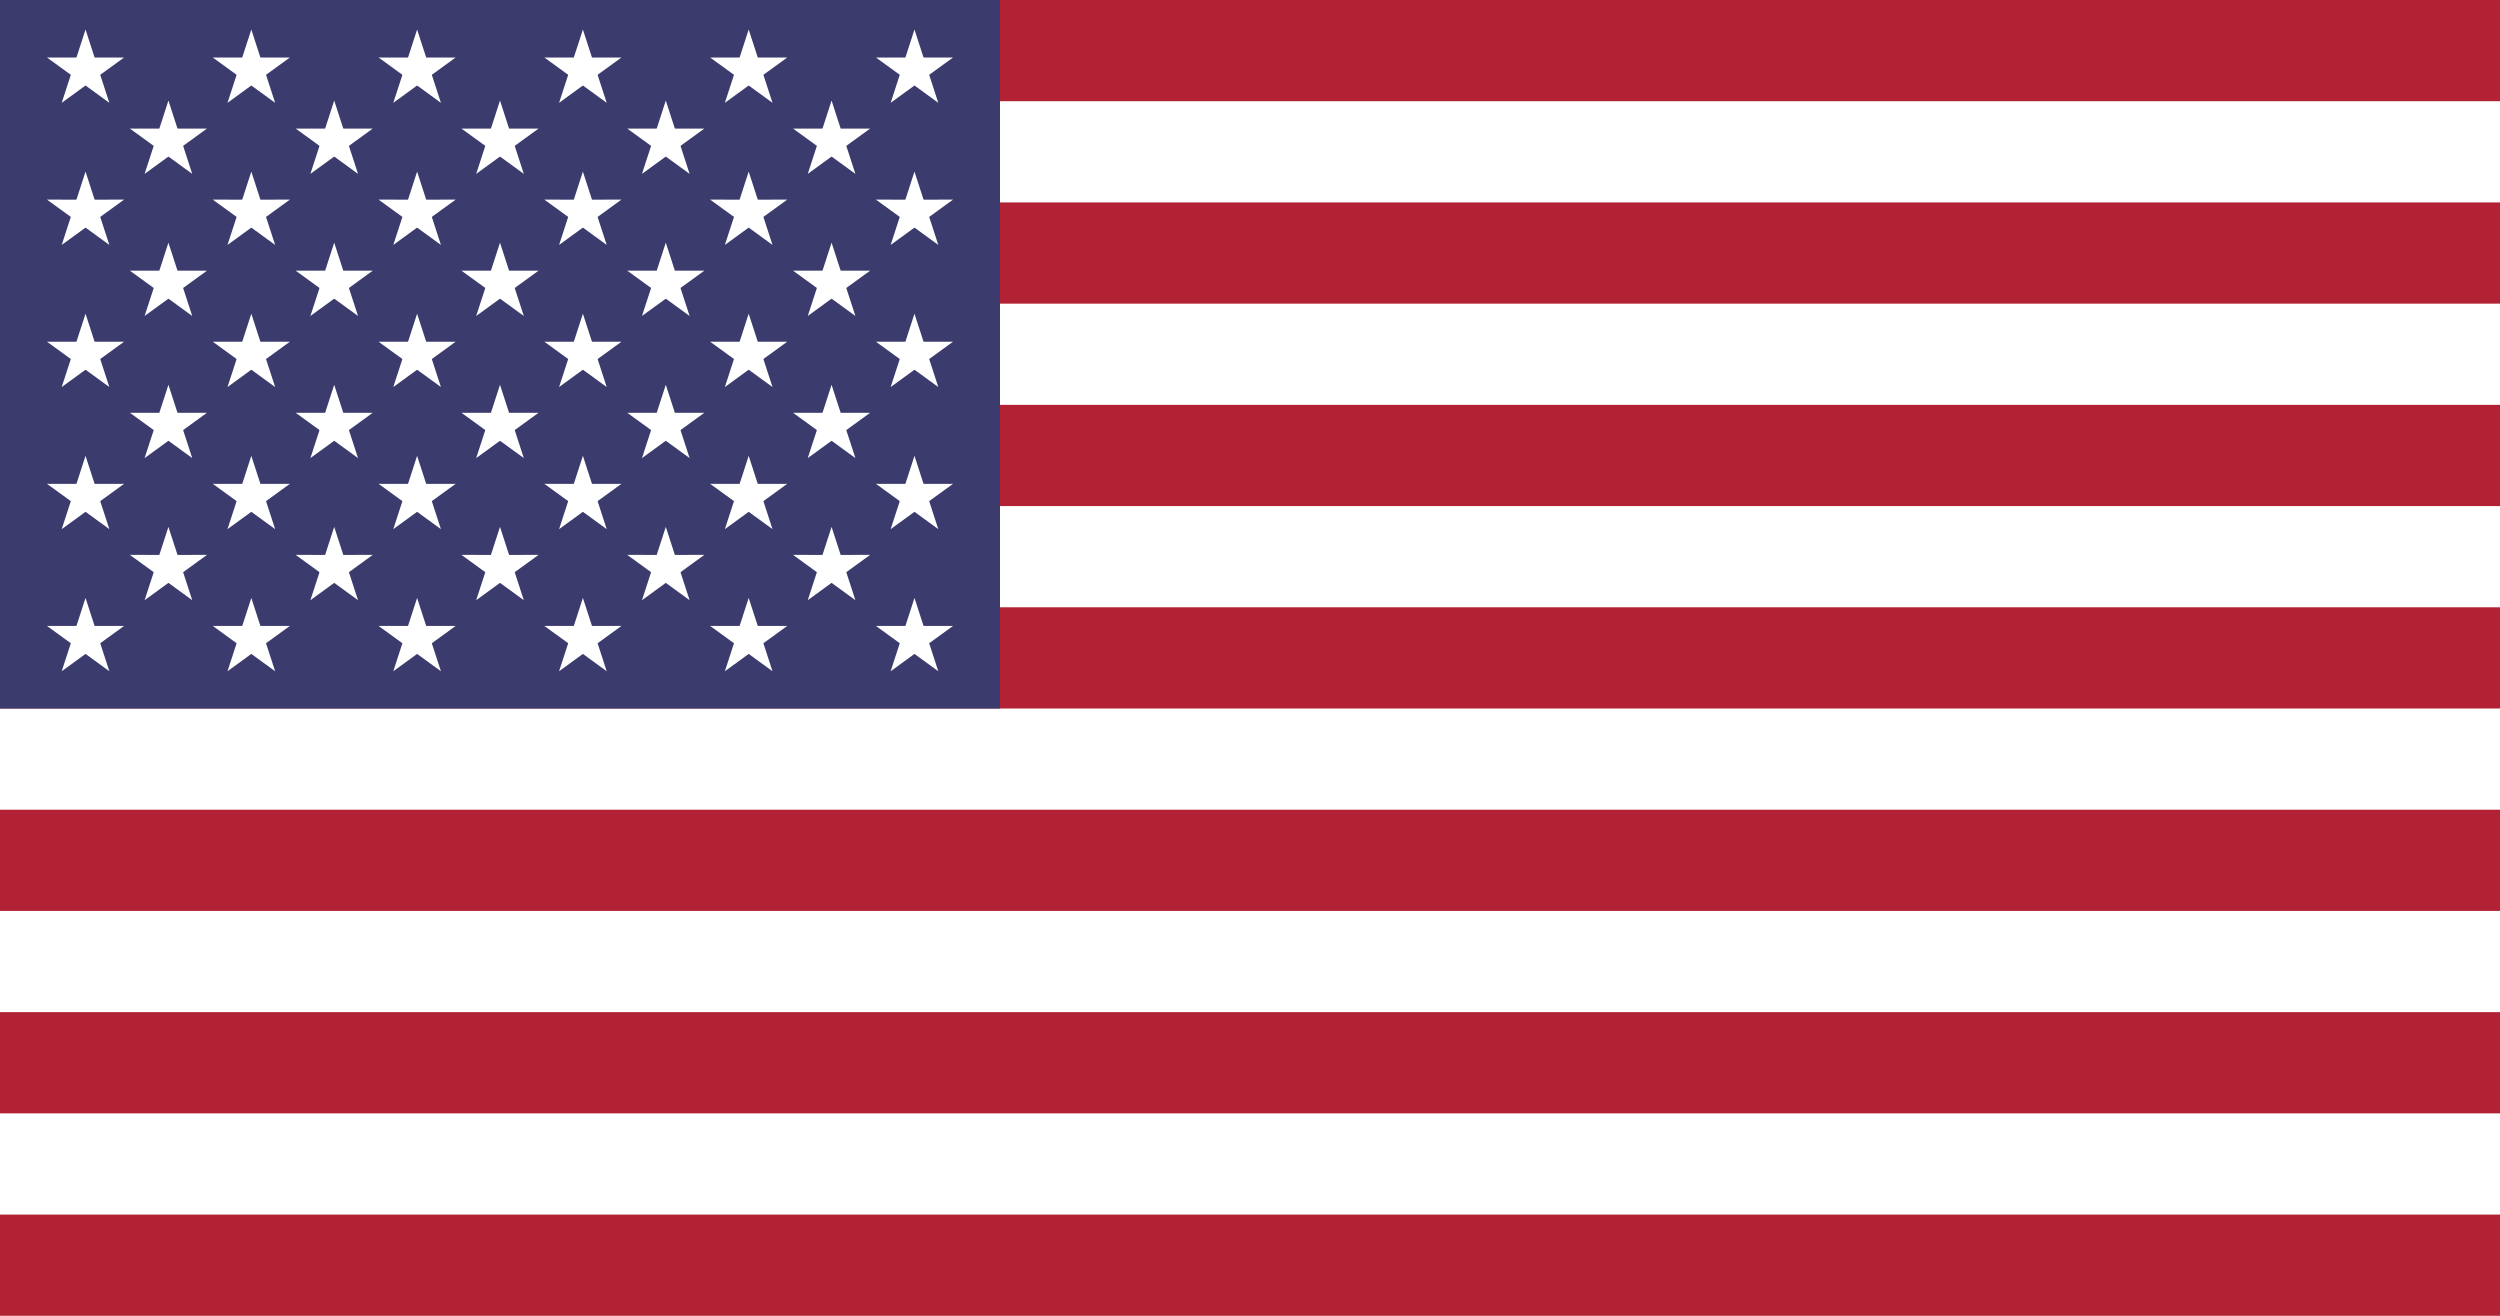
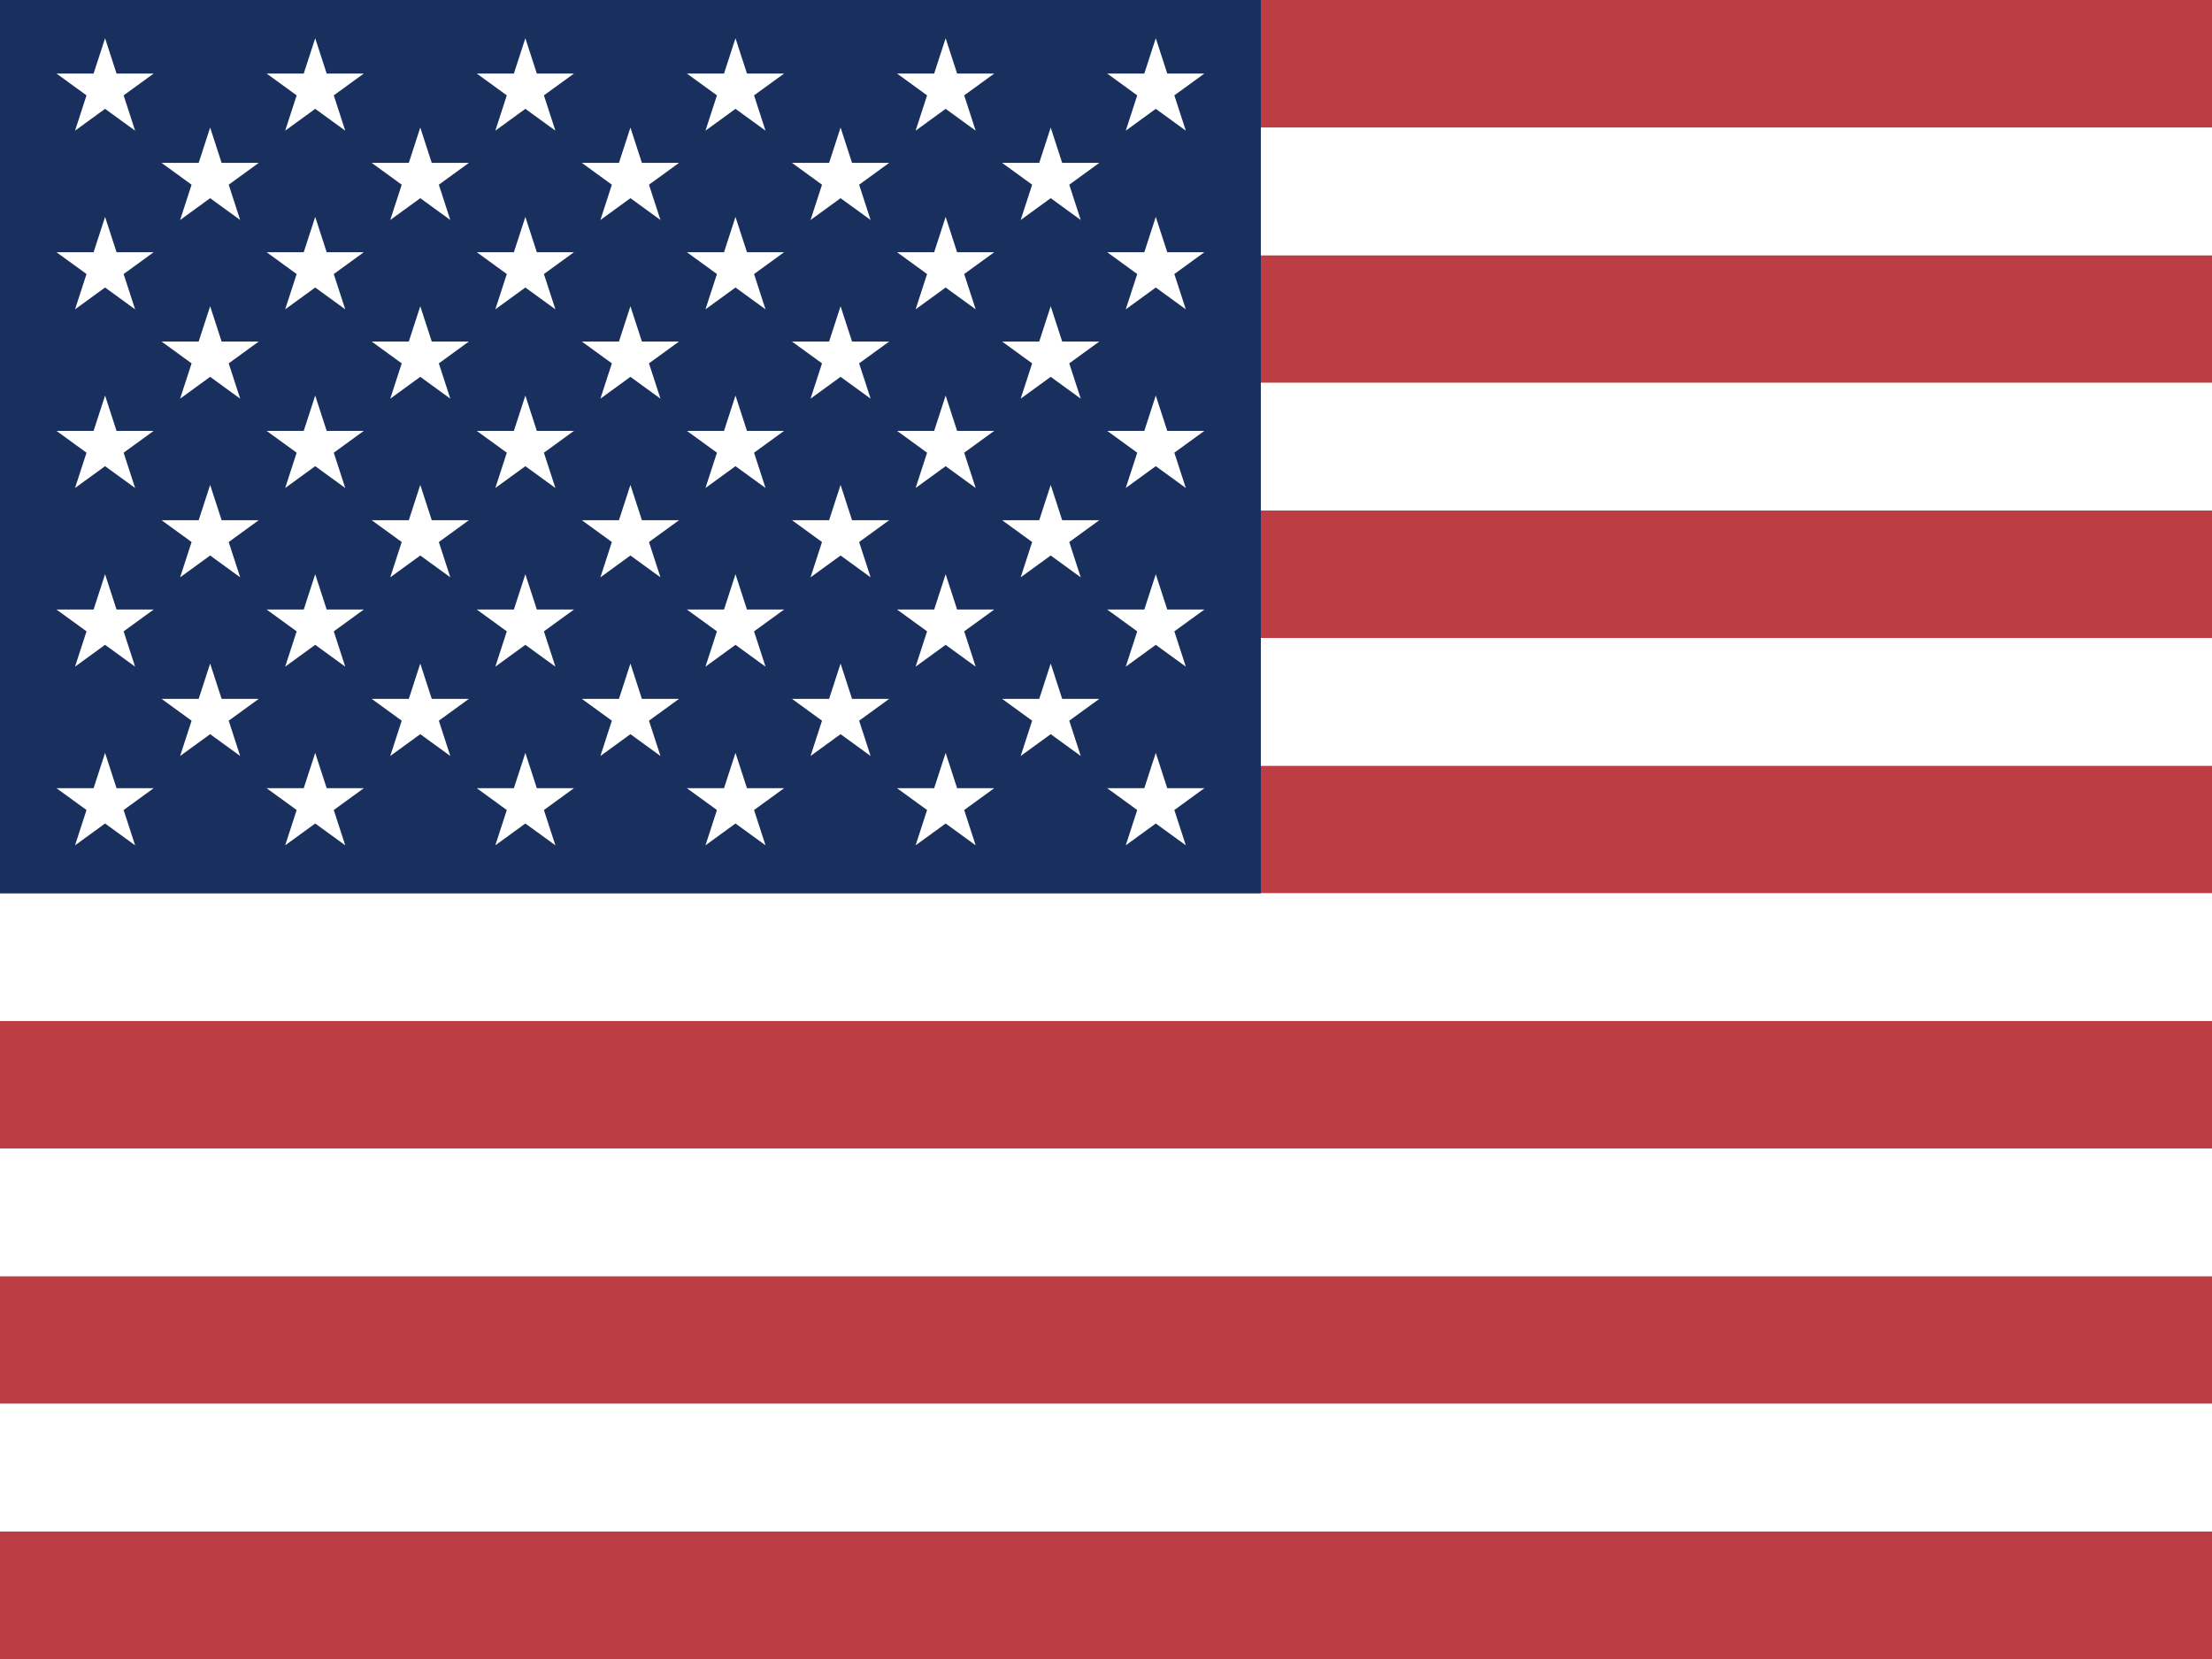
- <svg xmlns="http://www.w3.org/2000/svg" xmlns:xlink="http://www.w3.org/1999/xlink" width="1235" height="650">
-   <defs>
-     <polygon id="pt" points="-0.162,0 0,-0.5 0.162,0" transform="scale(0.0616)" fill="#FFF" />
-     <g id="star">
-       <use xlink:href="#pt" transform="rotate(-144)" />
-       <use xlink:href="#pt" transform="rotate(-72)" />
-       <use xlink:href="#pt" />
-       <use xlink:href="#pt" transform="rotate(72)" />
-       <use xlink:href="#pt" transform="rotate(144)" />
+ <svg xmlns="http://www.w3.org/2000/svg" id="svg153" height="480" width="640" version="1.1">
+   <defs id="defs155">
+     <clipPath id="clipPath4293" clipPathUnits="userSpaceOnUse">
+       <rect id="rect4295" fill-opacity="0.67" height="512" width="682.67" y="0" x="0" />
+     </clipPath>
+   </defs>
+   <g id="flag" fill-rule="evenodd" clip-path="url(#clipPath4293)" transform="matrix(.9375 0 0 .9375 0 -.0000049038)">
+     <g id="g390" stroke-width="1pt" transform="matrix(3.9385 0 0 3.9385 0 .000005)">
+       <g id="g169" fill="#bd3d44">
+         <rect id="rect156" height="10" width="247" y="0" x="0" />
+         <rect id="rect158" height="10" width="247" y="20" x="0" />
+         <rect id="rect160" height="10" width="247" y="40" x="0" />
+         <rect id="rect162" height="10" width="247" y="60" x="0" />
+         <rect id="rect164" height="10" width="247" y="80" x="0" />
+         <rect id="rect166" height="10" width="247" y="100" x="0" />
+         <rect id="rect168" height="10" width="247" y="120" x="0" />
+       </g>
+       <g id="g177" fill="#fff">
+         <rect id="rect157" height="10" width="247" y="10" x="0" />
+         <rect id="rect159" height="10" width="247" y="30" x="0" />
+         <rect id="rect161" height="10" width="247" y="50" x="0" />
+         <rect id="rect163" height="10" width="247" y="70" x="0" />
+         <rect id="rect165" height="10" width="247" y="90" x="0" />
+         <rect id="rect167" height="10" width="247" y="110" x="0" />
+       </g>
    </g>
-     <g id="s5">
-       <use xlink:href="#star" x="-0.252" />
-       <use xlink:href="#star" x="-0.126" />
-       <use xlink:href="#star" />
-       <use xlink:href="#star" x="0.126" />
-       <use xlink:href="#star" x="0.252" />
+     <rect id="rect200" height="275.69" width="389.12" y="0" x="0" stroke-width="1pt" fill="#192f5d" />
+     <g id="g274" fill="#fff" transform="matrix(3.9385 0 0 3.9385 0 .000005)">
+       <g id="g218">
+         <g id="g194">
+           <polygon id="polygon207" transform="translate(8.2333 7)" d="M 1.3084868e-6,-4.004 0.899,-1.237 3.808,-1.237 1.455,0.473 2.353,3.239 0,1.529 l -2.353,1.71 0.899,-2.767 -2.353,-1.71 2.909,1.3e-6 z" points="0 -4.004 0.899 -1.237 3.808 -1.237 1.454 0.473 2.353 3.239 0 1.529 -2.353 3.239 -1.454 0.473 -3.808 -1.237 -0.899 -1.237" />
+           <polygon id="polygon188" transform="translate(24.7,7)" d="M 1.3084868e-6,-4.004 0.899,-1.237 3.808,-1.237 1.455,0.473 2.353,3.239 0,1.529 l -2.353,1.71 0.899,-2.767 -2.353,-1.71 2.909,1.3e-6 z" points="0 -4.004 0.899 -1.237 3.808 -1.237 1.454 0.473 2.353 3.239 0 1.529 -2.353 3.239 -1.454 0.473 -3.808 -1.237 -0.899 -1.237" />
+           <polygon id="polygon189" transform="translate(41.167 7)" d="M 1.3084868e-6,-4.004 0.899,-1.237 3.808,-1.237 1.455,0.473 2.353,3.239 0,1.529 l -2.353,1.71 0.899,-2.767 -2.353,-1.71 2.909,1.3e-6 z" points="0 -4.004 0.899 -1.237 3.808 -1.237 1.454 0.473 2.353 3.239 0 1.529 -2.353 3.239 -1.454 0.473 -3.808 -1.237 -0.899 -1.237" />
+           <polygon id="polygon190" transform="translate(57.633 7)" d="M 1.3084868e-6,-4.004 0.899,-1.237 3.808,-1.237 1.455,0.473 2.353,3.239 0,1.529 l -2.353,1.71 0.899,-2.767 -2.353,-1.71 2.909,1.3e-6 z" points="0 -4.004 0.899 -1.237 3.808 -1.237 1.454 0.473 2.353 3.239 0 1.529 -2.353 3.239 -1.454 0.473 -3.808 -1.237 -0.899 -1.237" />
+           <polygon id="polygon191" transform="translate(74.1,7)" d="M 1.3084868e-6,-4.004 0.899,-1.237 3.808,-1.237 1.455,0.473 2.353,3.239 0,1.529 l -2.353,1.71 0.899,-2.767 -2.353,-1.71 2.909,1.3e-6 z" points="0 -4.004 0.899 -1.237 3.808 -1.237 1.454 0.473 2.353 3.239 0 1.529 -2.353 3.239 -1.454 0.473 -3.808 -1.237 -0.899 -1.237" />
+           <polygon id="polygon192" transform="translate(90.567 7)" d="M 1.3084868e-6,-4.004 0.899,-1.237 3.808,-1.237 1.455,0.473 2.353,3.239 0,1.529 l -2.353,1.71 0.899,-2.767 -2.353,-1.71 2.909,1.3e-6 z" points="0 -4.004 0.899 -1.237 3.808 -1.237 1.454 0.473 2.353 3.239 0 1.529 -2.353 3.239 -1.454 0.473 -3.808 -1.237 -0.899 -1.237" />
+         </g>
+         <g id="g205">
+           <polygon id="polygon193" transform="translate(16.467 14)" d="M 1.3084868e-6,-4.004 0.899,-1.237 3.808,-1.237 1.455,0.473 2.353,3.239 0,1.529 l -2.353,1.71 0.899,-2.767 -2.353,-1.71 2.909,1.3e-6 z" points="0 -4.004 0.899 -1.237 3.808 -1.237 1.454 0.473 2.353 3.239 0 1.529 -2.353 3.239 -1.454 0.473 -3.808 -1.237 -0.899 -1.237" />
+           <polygon id="polygon201" transform="translate(32.933 14)" d="M 1.3084868e-6,-4.004 0.899,-1.237 3.808,-1.237 1.455,0.473 2.353,3.239 0,1.529 l -2.353,1.71 0.899,-2.767 -2.353,-1.71 2.909,1.3e-6 z" points="0 -4.004 0.899 -1.237 3.808 -1.237 1.454 0.473 2.353 3.239 0 1.529 -2.353 3.239 -1.454 0.473 -3.808 -1.237 -0.899 -1.237" />
+           <polygon id="polygon202" transform="translate(49.4,14)" d="M 1.3084868e-6,-4.004 0.899,-1.237 3.808,-1.237 1.455,0.473 2.353,3.239 0,1.529 l -2.353,1.71 0.899,-2.767 -2.353,-1.71 2.909,1.3e-6 z" points="0 -4.004 0.899 -1.237 3.808 -1.237 1.454 0.473 2.353 3.239 0 1.529 -2.353 3.239 -1.454 0.473 -3.808 -1.237 -0.899 -1.237" />
+           <polygon id="polygon203" transform="translate(65.867 14)" d="M 1.3084868e-6,-4.004 0.899,-1.237 3.808,-1.237 1.455,0.473 2.353,3.239 0,1.529 l -2.353,1.71 0.899,-2.767 -2.353,-1.71 2.909,1.3e-6 z" points="0 -4.004 0.899 -1.237 3.808 -1.237 1.454 0.473 2.353 3.239 0 1.529 -2.353 3.239 -1.454 0.473 -3.808 -1.237 -0.899 -1.237" />
+           <polygon id="polygon204" transform="translate(82.333 14)" d="M 1.3084868e-6,-4.004 0.899,-1.237 3.808,-1.237 1.455,0.473 2.353,3.239 0,1.529 l -2.353,1.71 0.899,-2.767 -2.353,-1.71 2.909,1.3e-6 z" points="0 -4.004 0.899 -1.237 3.808 -1.237 1.454 0.473 2.353 3.239 0 1.529 -2.353 3.239 -1.454 0.473 -3.808 -1.237 -0.899 -1.237" />
+         </g>
+       </g>
+       <g id="g232" transform="translate(0,14)">
+         <g id="g233">
+           <polygon id="polygon234" transform="translate(8.2333 7)" d="M 1.3084868e-6,-4.004 0.899,-1.237 3.808,-1.237 1.455,0.473 2.353,3.239 0,1.529 l -2.353,1.71 0.899,-2.767 -2.353,-1.71 2.909,1.3e-6 z" points="0 -4.004 0.899 -1.237 3.808 -1.237 1.454 0.473 2.353 3.239 0 1.529 -2.353 3.239 -1.454 0.473 -3.808 -1.237 -0.899 -1.237" />
+           <polygon id="polygon235" transform="translate(24.7,7)" d="M 1.3084868e-6,-4.004 0.899,-1.237 3.808,-1.237 1.455,0.473 2.353,3.239 0,1.529 l -2.353,1.71 0.899,-2.767 -2.353,-1.71 2.909,1.3e-6 z" points="0 -4.004 0.899 -1.237 3.808 -1.237 1.454 0.473 2.353 3.239 0 1.529 -2.353 3.239 -1.454 0.473 -3.808 -1.237 -0.899 -1.237" />
+           <polygon id="polygon236" transform="translate(41.167 7)" d="M 1.3084868e-6,-4.004 0.899,-1.237 3.808,-1.237 1.455,0.473 2.353,3.239 0,1.529 l -2.353,1.71 0.899,-2.767 -2.353,-1.71 2.909,1.3e-6 z" points="0 -4.004 0.899 -1.237 3.808 -1.237 1.454 0.473 2.353 3.239 0 1.529 -2.353 3.239 -1.454 0.473 -3.808 -1.237 -0.899 -1.237" />
+           <polygon id="polygon237" transform="translate(57.633 7)" d="M 1.3084868e-6,-4.004 0.899,-1.237 3.808,-1.237 1.455,0.473 2.353,3.239 0,1.529 l -2.353,1.71 0.899,-2.767 -2.353,-1.71 2.909,1.3e-6 z" points="0 -4.004 0.899 -1.237 3.808 -1.237 1.454 0.473 2.353 3.239 0 1.529 -2.353 3.239 -1.454 0.473 -3.808 -1.237 -0.899 -1.237" />
+           <polygon id="polygon238" transform="translate(74.1,7)" d="M 1.3084868e-6,-4.004 0.899,-1.237 3.808,-1.237 1.455,0.473 2.353,3.239 0,1.529 l -2.353,1.71 0.899,-2.767 -2.353,-1.71 2.909,1.3e-6 z" points="0 -4.004 0.899 -1.237 3.808 -1.237 1.454 0.473 2.353 3.239 0 1.529 -2.353 3.239 -1.454 0.473 -3.808 -1.237 -0.899 -1.237" />
+           <polygon id="polygon239" transform="translate(90.567 7)" d="M 1.3084868e-6,-4.004 0.899,-1.237 3.808,-1.237 1.455,0.473 2.353,3.239 0,1.529 l -2.353,1.71 0.899,-2.767 -2.353,-1.71 2.909,1.3e-6 z" points="0 -4.004 0.899 -1.237 3.808 -1.237 1.454 0.473 2.353 3.239 0 1.529 -2.353 3.239 -1.454 0.473 -3.808 -1.237 -0.899 -1.237" />
+         </g>
+         <g id="g240">
+           <polygon id="polygon241" transform="translate(16.467 14)" d="M 1.3084868e-6,-4.004 0.899,-1.237 3.808,-1.237 1.455,0.473 2.353,3.239 0,1.529 l -2.353,1.71 0.899,-2.767 -2.353,-1.71 2.909,1.3e-6 z" points="0 -4.004 0.899 -1.237 3.808 -1.237 1.454 0.473 2.353 3.239 0 1.529 -2.353 3.239 -1.454 0.473 -3.808 -1.237 -0.899 -1.237" />
+           <polygon id="polygon242" transform="translate(32.933 14)" d="M 1.3084868e-6,-4.004 0.899,-1.237 3.808,-1.237 1.455,0.473 2.353,3.239 0,1.529 l -2.353,1.71 0.899,-2.767 -2.353,-1.71 2.909,1.3e-6 z" points="0 -4.004 0.899 -1.237 3.808 -1.237 1.454 0.473 2.353 3.239 0 1.529 -2.353 3.239 -1.454 0.473 -3.808 -1.237 -0.899 -1.237" />
+           <polygon id="polygon243" transform="translate(49.4,14)" d="M 1.3084868e-6,-4.004 0.899,-1.237 3.808,-1.237 1.455,0.473 2.353,3.239 0,1.529 l -2.353,1.71 0.899,-2.767 -2.353,-1.71 2.909,1.3e-6 z" points="0 -4.004 0.899 -1.237 3.808 -1.237 1.454 0.473 2.353 3.239 0 1.529 -2.353 3.239 -1.454 0.473 -3.808 -1.237 -0.899 -1.237" />
+           <polygon id="polygon244" transform="translate(65.867 14)" d="M 1.3084868e-6,-4.004 0.899,-1.237 3.808,-1.237 1.455,0.473 2.353,3.239 0,1.529 l -2.353,1.71 0.899,-2.767 -2.353,-1.71 2.909,1.3e-6 z" points="0 -4.004 0.899 -1.237 3.808 -1.237 1.454 0.473 2.353 3.239 0 1.529 -2.353 3.239 -1.454 0.473 -3.808 -1.237 -0.899 -1.237" />
+           <polygon id="polygon245" transform="translate(82.333 14)" d="M 1.3084868e-6,-4.004 0.899,-1.237 3.808,-1.237 1.455,0.473 2.353,3.239 0,1.529 l -2.353,1.71 0.899,-2.767 -2.353,-1.71 2.909,1.3e-6 z" points="0 -4.004 0.899 -1.237 3.808 -1.237 1.454 0.473 2.353 3.239 0 1.529 -2.353 3.239 -1.454 0.473 -3.808 -1.237 -0.899 -1.237" />
+         </g>
+       </g>
+       <g id="g246" transform="translate(0,28)">
+         <g id="g247">
+           <polygon id="polygon248" transform="translate(8.2333 7)" d="M 1.3084868e-6,-4.004 0.899,-1.237 3.808,-1.237 1.455,0.473 2.353,3.239 0,1.529 l -2.353,1.71 0.899,-2.767 -2.353,-1.71 2.909,1.3e-6 z" points="0 -4.004 0.899 -1.237 3.808 -1.237 1.454 0.473 2.353 3.239 0 1.529 -2.353 3.239 -1.454 0.473 -3.808 -1.237 -0.899 -1.237" />
+           <polygon id="polygon249" transform="translate(24.7,7)" d="M 1.3084868e-6,-4.004 0.899,-1.237 3.808,-1.237 1.455,0.473 2.353,3.239 0,1.529 l -2.353,1.71 0.899,-2.767 -2.353,-1.71 2.909,1.3e-6 z" points="0 -4.004 0.899 -1.237 3.808 -1.237 1.454 0.473 2.353 3.239 0 1.529 -2.353 3.239 -1.454 0.473 -3.808 -1.237 -0.899 -1.237" />
+           <polygon id="polygon250" transform="translate(41.167 7)" d="M 1.3084868e-6,-4.004 0.899,-1.237 3.808,-1.237 1.455,0.473 2.353,3.239 0,1.529 l -2.353,1.71 0.899,-2.767 -2.353,-1.71 2.909,1.3e-6 z" points="0 -4.004 0.899 -1.237 3.808 -1.237 1.454 0.473 2.353 3.239 0 1.529 -2.353 3.239 -1.454 0.473 -3.808 -1.237 -0.899 -1.237" />
+           <polygon id="polygon251" transform="translate(57.633 7)" d="M 1.3084868e-6,-4.004 0.899,-1.237 3.808,-1.237 1.455,0.473 2.353,3.239 0,1.529 l -2.353,1.71 0.899,-2.767 -2.353,-1.71 2.909,1.3e-6 z" points="0 -4.004 0.899 -1.237 3.808 -1.237 1.454 0.473 2.353 3.239 0 1.529 -2.353 3.239 -1.454 0.473 -3.808 -1.237 -0.899 -1.237" />
+           <polygon id="polygon252" transform="translate(74.1,7)" d="M 1.3084868e-6,-4.004 0.899,-1.237 3.808,-1.237 1.455,0.473 2.353,3.239 0,1.529 l -2.353,1.71 0.899,-2.767 -2.353,-1.71 2.909,1.3e-6 z" points="0 -4.004 0.899 -1.237 3.808 -1.237 1.454 0.473 2.353 3.239 0 1.529 -2.353 3.239 -1.454 0.473 -3.808 -1.237 -0.899 -1.237" />
+           <polygon id="polygon253" transform="translate(90.567 7)" d="M 1.3084868e-6,-4.004 0.899,-1.237 3.808,-1.237 1.455,0.473 2.353,3.239 0,1.529 l -2.353,1.71 0.899,-2.767 -2.353,-1.71 2.909,1.3e-6 z" points="0 -4.004 0.899 -1.237 3.808 -1.237 1.454 0.473 2.353 3.239 0 1.529 -2.353 3.239 -1.454 0.473 -3.808 -1.237 -0.899 -1.237" />
+         </g>
+         <g id="g254">
+           <polygon id="polygon255" transform="translate(16.467 14)" d="M 1.3084868e-6,-4.004 0.899,-1.237 3.808,-1.237 1.455,0.473 2.353,3.239 0,1.529 l -2.353,1.71 0.899,-2.767 -2.353,-1.71 2.909,1.3e-6 z" points="0 -4.004 0.899 -1.237 3.808 -1.237 1.454 0.473 2.353 3.239 0 1.529 -2.353 3.239 -1.454 0.473 -3.808 -1.237 -0.899 -1.237" />
+           <polygon id="polygon256" transform="translate(32.933 14)" d="M 1.3084868e-6,-4.004 0.899,-1.237 3.808,-1.237 1.455,0.473 2.353,3.239 0,1.529 l -2.353,1.71 0.899,-2.767 -2.353,-1.71 2.909,1.3e-6 z" points="0 -4.004 0.899 -1.237 3.808 -1.237 1.454 0.473 2.353 3.239 0 1.529 -2.353 3.239 -1.454 0.473 -3.808 -1.237 -0.899 -1.237" />
+           <polygon id="polygon257" transform="translate(49.4,14)" d="M 1.3084868e-6,-4.004 0.899,-1.237 3.808,-1.237 1.455,0.473 2.353,3.239 0,1.529 l -2.353,1.71 0.899,-2.767 -2.353,-1.71 2.909,1.3e-6 z" points="0 -4.004 0.899 -1.237 3.808 -1.237 1.454 0.473 2.353 3.239 0 1.529 -2.353 3.239 -1.454 0.473 -3.808 -1.237 -0.899 -1.237" />
+           <polygon id="polygon258" transform="translate(65.867 14)" d="M 1.3084868e-6,-4.004 0.899,-1.237 3.808,-1.237 1.455,0.473 2.353,3.239 0,1.529 l -2.353,1.71 0.899,-2.767 -2.353,-1.71 2.909,1.3e-6 z" points="0 -4.004 0.899 -1.237 3.808 -1.237 1.454 0.473 2.353 3.239 0 1.529 -2.353 3.239 -1.454 0.473 -3.808 -1.237 -0.899 -1.237" />
+           <polygon id="polygon259" transform="translate(82.333 14)" d="M 1.3084868e-6,-4.004 0.899,-1.237 3.808,-1.237 1.455,0.473 2.353,3.239 0,1.529 l -2.353,1.71 0.899,-2.767 -2.353,-1.71 2.909,1.3e-6 z" points="0 -4.004 0.899 -1.237 3.808 -1.237 1.454 0.473 2.353 3.239 0 1.529 -2.353 3.239 -1.454 0.473 -3.808 -1.237 -0.899 -1.237" />
+         </g>
+       </g>
+       <g id="g260" transform="translate(0,42)">
+         <g id="g261">
+           <polygon id="polygon262" transform="translate(8.2333 7)" d="M 1.3084868e-6,-4.004 0.899,-1.237 3.808,-1.237 1.455,0.473 2.353,3.239 0,1.529 l -2.353,1.71 0.899,-2.767 -2.353,-1.71 2.909,1.3e-6 z" points="0 -4.004 0.899 -1.237 3.808 -1.237 1.454 0.473 2.353 3.239 0 1.529 -2.353 3.239 -1.454 0.473 -3.808 -1.237 -0.899 -1.237" />
+           <polygon id="polygon263" transform="translate(24.7,7)" d="M 1.3084868e-6,-4.004 0.899,-1.237 3.808,-1.237 1.455,0.473 2.353,3.239 0,1.529 l -2.353,1.71 0.899,-2.767 -2.353,-1.71 2.909,1.3e-6 z" points="0 -4.004 0.899 -1.237 3.808 -1.237 1.454 0.473 2.353 3.239 0 1.529 -2.353 3.239 -1.454 0.473 -3.808 -1.237 -0.899 -1.237" />
+           <polygon id="polygon264" transform="translate(41.167 7)" d="M 1.3084868e-6,-4.004 0.899,-1.237 3.808,-1.237 1.455,0.473 2.353,3.239 0,1.529 l -2.353,1.71 0.899,-2.767 -2.353,-1.71 2.909,1.3e-6 z" points="0 -4.004 0.899 -1.237 3.808 -1.237 1.454 0.473 2.353 3.239 0 1.529 -2.353 3.239 -1.454 0.473 -3.808 -1.237 -0.899 -1.237" />
+           <polygon id="polygon265" transform="translate(57.633 7)" d="M 1.3084868e-6,-4.004 0.899,-1.237 3.808,-1.237 1.455,0.473 2.353,3.239 0,1.529 l -2.353,1.71 0.899,-2.767 -2.353,-1.71 2.909,1.3e-6 z" points="0 -4.004 0.899 -1.237 3.808 -1.237 1.454 0.473 2.353 3.239 0 1.529 -2.353 3.239 -1.454 0.473 -3.808 -1.237 -0.899 -1.237" />
+           <polygon id="polygon266" transform="translate(74.1,7)" d="M 1.3084868e-6,-4.004 0.899,-1.237 3.808,-1.237 1.455,0.473 2.353,3.239 0,1.529 l -2.353,1.71 0.899,-2.767 -2.353,-1.71 2.909,1.3e-6 z" points="0 -4.004 0.899 -1.237 3.808 -1.237 1.454 0.473 2.353 3.239 0 1.529 -2.353 3.239 -1.454 0.473 -3.808 -1.237 -0.899 -1.237" />
+           <polygon id="polygon267" transform="translate(90.567 7)" d="M 1.3084868e-6,-4.004 0.899,-1.237 3.808,-1.237 1.455,0.473 2.353,3.239 0,1.529 l -2.353,1.71 0.899,-2.767 -2.353,-1.71 2.909,1.3e-6 z" points="0 -4.004 0.899 -1.237 3.808 -1.237 1.454 0.473 2.353 3.239 0 1.529 -2.353 3.239 -1.454 0.473 -3.808 -1.237 -0.899 -1.237" />
+         </g>
+         <g id="g268">
+           <polygon id="polygon269" transform="translate(16.467 14)" d="M 1.3084868e-6,-4.004 0.899,-1.237 3.808,-1.237 1.455,0.473 2.353,3.239 0,1.529 l -2.353,1.71 0.899,-2.767 -2.353,-1.71 2.909,1.3e-6 z" points="0 -4.004 0.899 -1.237 3.808 -1.237 1.454 0.473 2.353 3.239 0 1.529 -2.353 3.239 -1.454 0.473 -3.808 -1.237 -0.899 -1.237" />
+           <polygon id="polygon270" transform="translate(32.933 14)" d="M 1.3084868e-6,-4.004 0.899,-1.237 3.808,-1.237 1.455,0.473 2.353,3.239 0,1.529 l -2.353,1.71 0.899,-2.767 -2.353,-1.71 2.909,1.3e-6 z" points="0 -4.004 0.899 -1.237 3.808 -1.237 1.454 0.473 2.353 3.239 0 1.529 -2.353 3.239 -1.454 0.473 -3.808 -1.237 -0.899 -1.237" />
+           <polygon id="polygon271" transform="translate(49.4,14)" d="M 1.3084868e-6,-4.004 0.899,-1.237 3.808,-1.237 1.455,0.473 2.353,3.239 0,1.529 l -2.353,1.71 0.899,-2.767 -2.353,-1.71 2.909,1.3e-6 z" points="0 -4.004 0.899 -1.237 3.808 -1.237 1.454 0.473 2.353 3.239 0 1.529 -2.353 3.239 -1.454 0.473 -3.808 -1.237 -0.899 -1.237" />
+           <polygon id="polygon272" transform="translate(65.867 14)" d="M 1.3084868e-6,-4.004 0.899,-1.237 3.808,-1.237 1.455,0.473 2.353,3.239 0,1.529 l -2.353,1.71 0.899,-2.767 -2.353,-1.71 2.909,1.3e-6 z" points="0 -4.004 0.899 -1.237 3.808 -1.237 1.454 0.473 2.353 3.239 0 1.529 -2.353 3.239 -1.454 0.473 -3.808 -1.237 -0.899 -1.237" />
+           <polygon id="polygon273" transform="translate(82.333 14)" d="M 1.3084868e-6,-4.004 0.899,-1.237 3.808,-1.237 1.455,0.473 2.353,3.239 0,1.529 l -2.353,1.71 0.899,-2.767 -2.353,-1.71 2.909,1.3e-6 z" points="0 -4.004 0.899 -1.237 3.808 -1.237 1.454 0.473 2.353 3.239 0 1.529 -2.353 3.239 -1.454 0.473 -3.808 -1.237 -0.899 -1.237" />
+         </g>
+       </g>
+       <g id="g211" transform="translate(0,56)">
+         <polygon id="polygon212" transform="translate(8.2333 7)" d="M 1.3084868e-6,-4.004 0.899,-1.237 3.808,-1.237 1.455,0.473 2.353,3.239 0,1.529 l -2.353,1.71 0.899,-2.767 -2.353,-1.71 2.909,1.3e-6 z" points="0 -4.004 0.899 -1.237 3.808 -1.237 1.454 0.473 2.353 3.239 0 1.529 -2.353 3.239 -1.454 0.473 -3.808 -1.237 -0.899 -1.237" />
+         <polygon id="polygon213" transform="translate(24.7,7)" d="M 1.3084868e-6,-4.004 0.899,-1.237 3.808,-1.237 1.455,0.473 2.353,3.239 0,1.529 l -2.353,1.71 0.899,-2.767 -2.353,-1.71 2.909,1.3e-6 z" points="0 -4.004 0.899 -1.237 3.808 -1.237 1.454 0.473 2.353 3.239 0 1.529 -2.353 3.239 -1.454 0.473 -3.808 -1.237 -0.899 -1.237" />
+         <polygon id="polygon214" transform="translate(41.167 7)" d="M 1.3084868e-6,-4.004 0.899,-1.237 3.808,-1.237 1.455,0.473 2.353,3.239 0,1.529 l -2.353,1.71 0.899,-2.767 -2.353,-1.71 2.909,1.3e-6 z" points="0 -4.004 0.899 -1.237 3.808 -1.237 1.454 0.473 2.353 3.239 0 1.529 -2.353 3.239 -1.454 0.473 -3.808 -1.237 -0.899 -1.237" />
+         <polygon id="polygon215" transform="translate(57.633 7)" d="M 1.3084868e-6,-4.004 0.899,-1.237 3.808,-1.237 1.455,0.473 2.353,3.239 0,1.529 l -2.353,1.71 0.899,-2.767 -2.353,-1.71 2.909,1.3e-6 z" points="0 -4.004 0.899 -1.237 3.808 -1.237 1.454 0.473 2.353 3.239 0 1.529 -2.353 3.239 -1.454 0.473 -3.808 -1.237 -0.899 -1.237" />
+         <polygon id="polygon216" transform="translate(74.1,7)" d="M 1.3084868e-6,-4.004 0.899,-1.237 3.808,-1.237 1.455,0.473 2.353,3.239 0,1.529 l -2.353,1.71 0.899,-2.767 -2.353,-1.71 2.909,1.3e-6 z" points="0 -4.004 0.899 -1.237 3.808 -1.237 1.454 0.473 2.353 3.239 0 1.529 -2.353 3.239 -1.454 0.473 -3.808 -1.237 -0.899 -1.237" />
+         <polygon id="polygon217" transform="translate(90.567 7)" d="M 1.3084868e-6,-4.004 0.899,-1.237 3.808,-1.237 1.455,0.473 2.353,3.239 0,1.529 l -2.353,1.71 0.899,-2.767 -2.353,-1.71 2.909,1.3e-6 z" points="0 -4.004 0.899 -1.237 3.808 -1.237 1.454 0.473 2.353 3.239 0 1.529 -2.353 3.239 -1.454 0.473 -3.808 -1.237 -0.899 -1.237" />
+       </g>
    </g>
-     <g id="s6">
-       <use xlink:href="#s5" x="-0.063" />
-       <use xlink:href="#star" x="0.315" />
-     </g>
-     <g id="x4">
-       <use xlink:href="#s6" />
-       <use xlink:href="#s5" y="0.054" />
-       <use xlink:href="#s6" y="0.108" />
-       <use xlink:href="#s5" y="0.162" />
-     </g>
-     <g id="u">
-       <use xlink:href="#x4" y="-0.216" />
-       <use xlink:href="#x4" />
-       <use xlink:href="#s6" y="0.216" />
-     </g>
-     <rect id="stripe" width="1235" height="50" fill="#B22234" />
-   </defs>
-   <rect width="1235" height="650" fill="#FFF" />
-   <use xlink:href="#stripe" />
-   <use xlink:href="#stripe" y="100" />
-   <use xlink:href="#stripe" y="200" />
-   <use xlink:href="#stripe" y="300" />
-   <use xlink:href="#stripe" y="400" />
-   <use xlink:href="#stripe" y="500" />
-   <use xlink:href="#stripe" y="600" />
-   <rect width="494" height="350" fill="#3C3B6E" />
-   <use xlink:href="#u" transform="translate(247,175) scale(650)" />
+   </g>
</svg>
